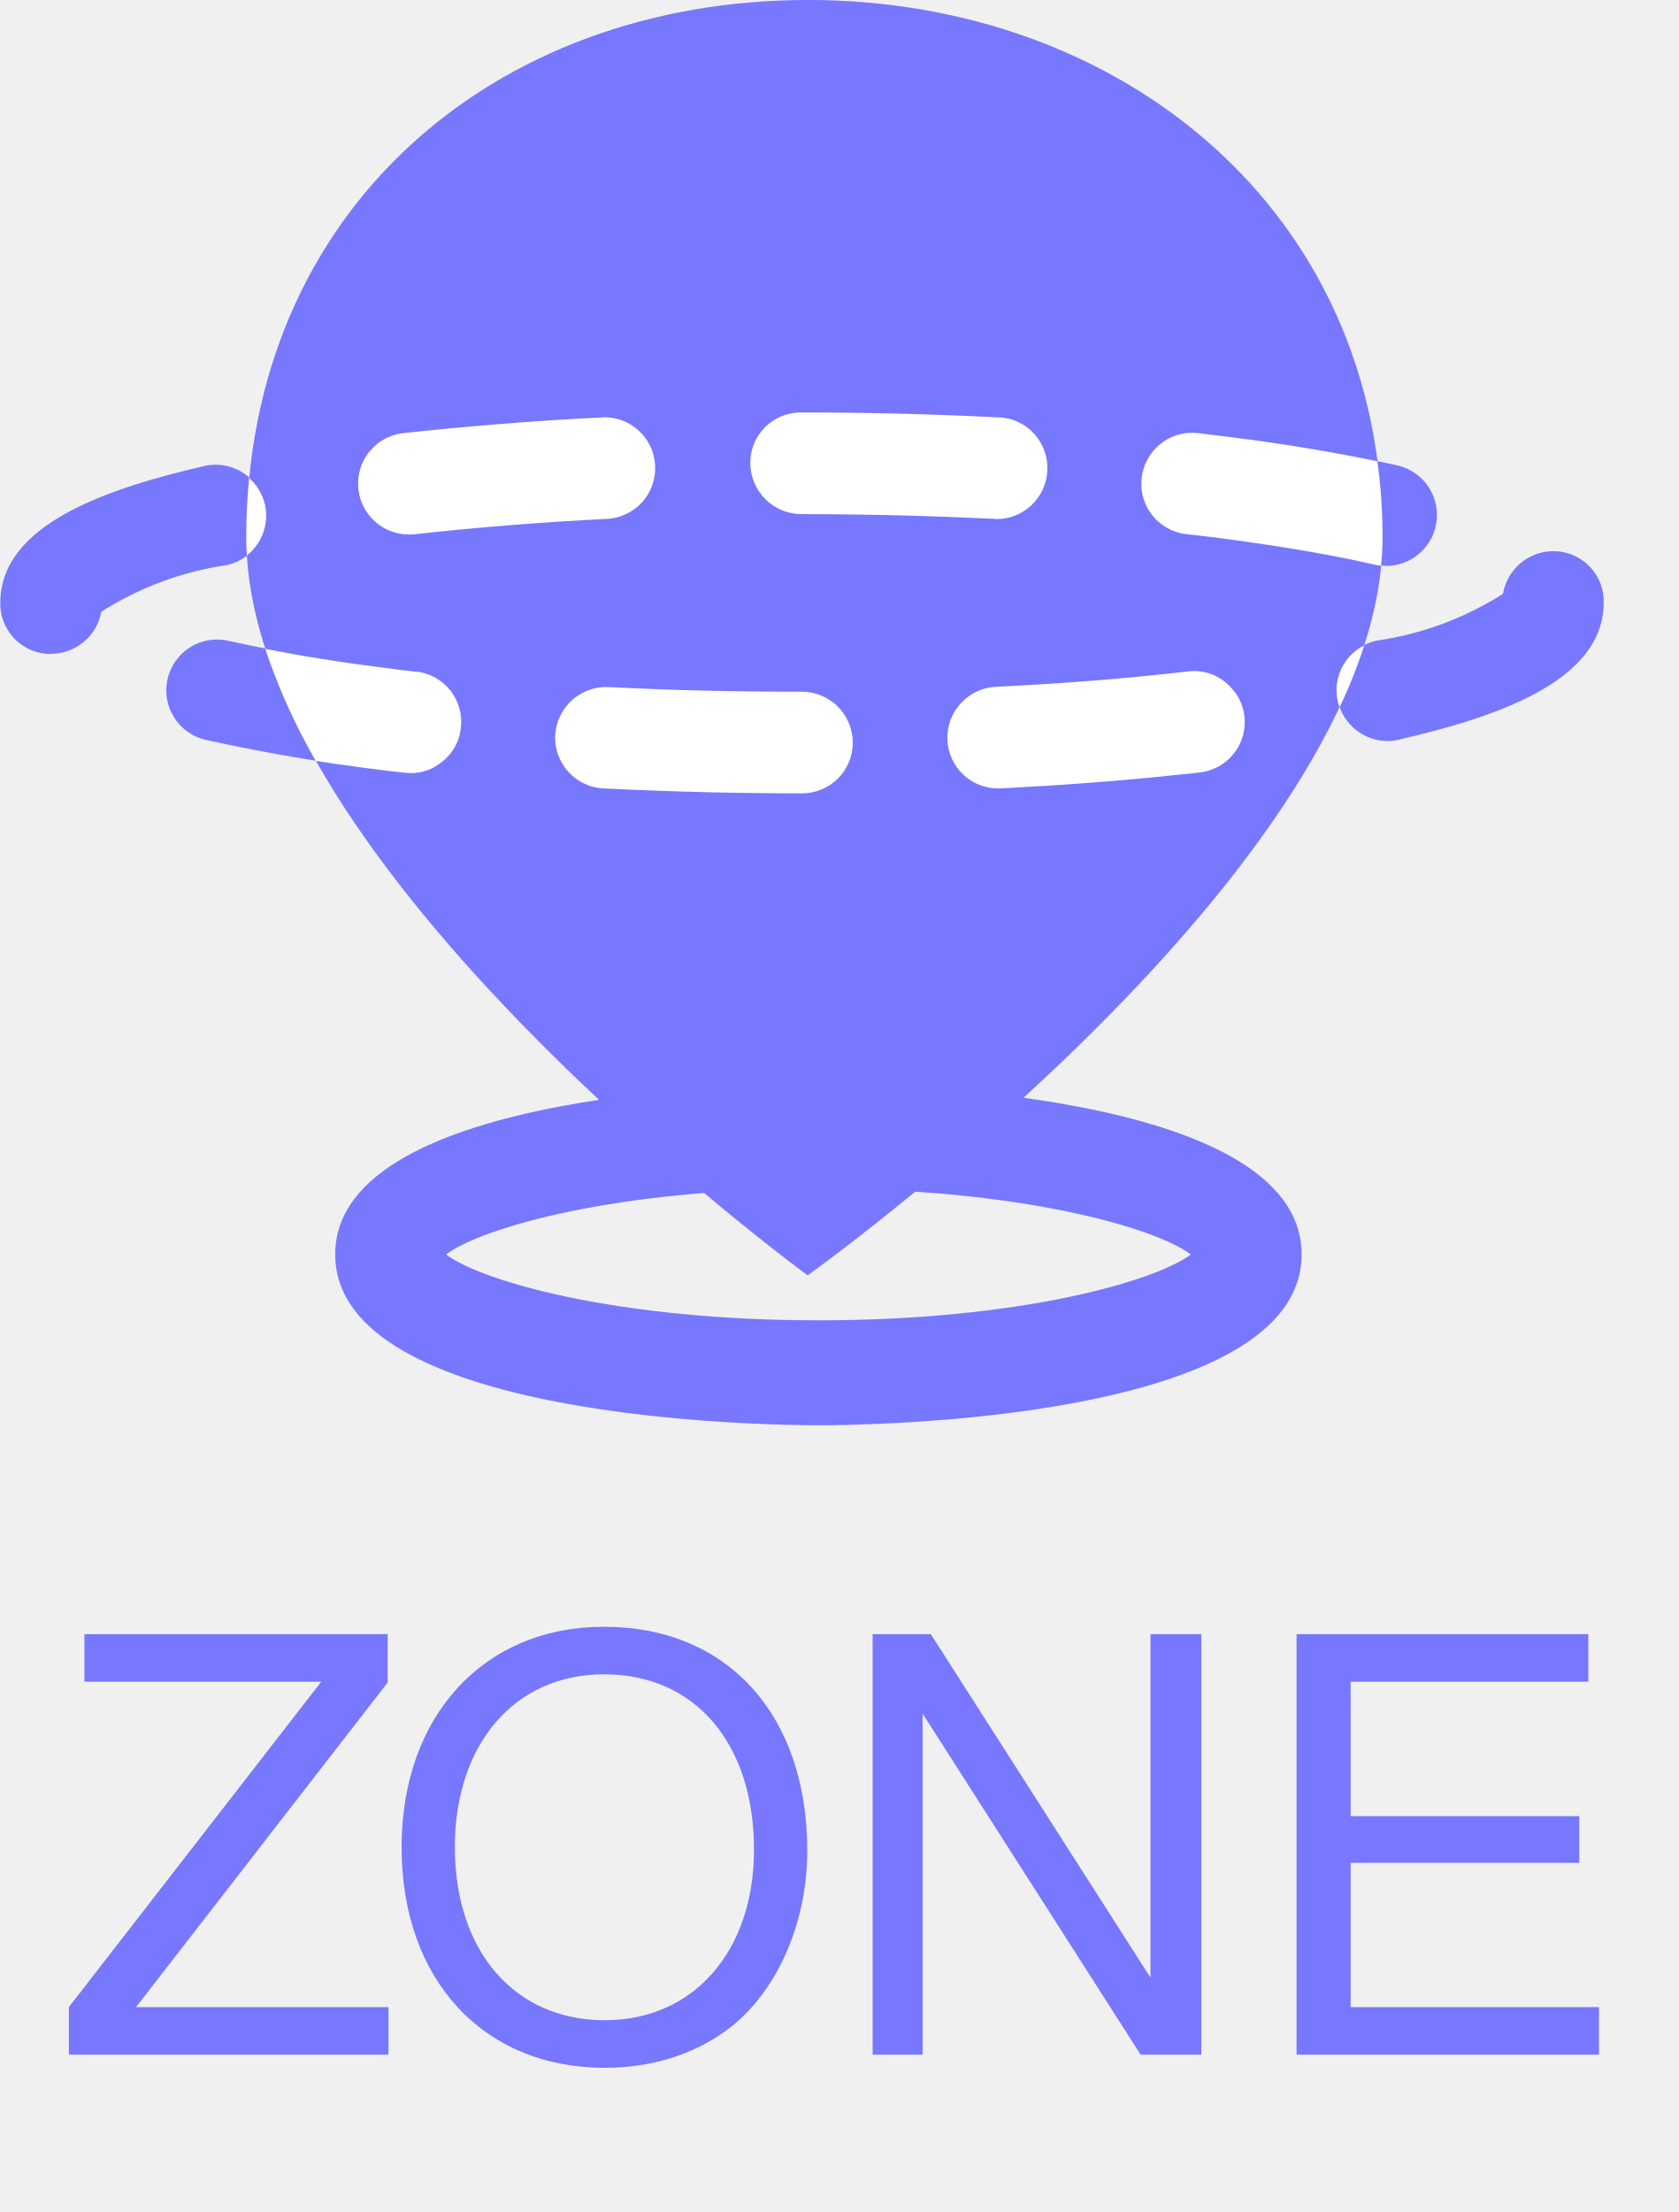
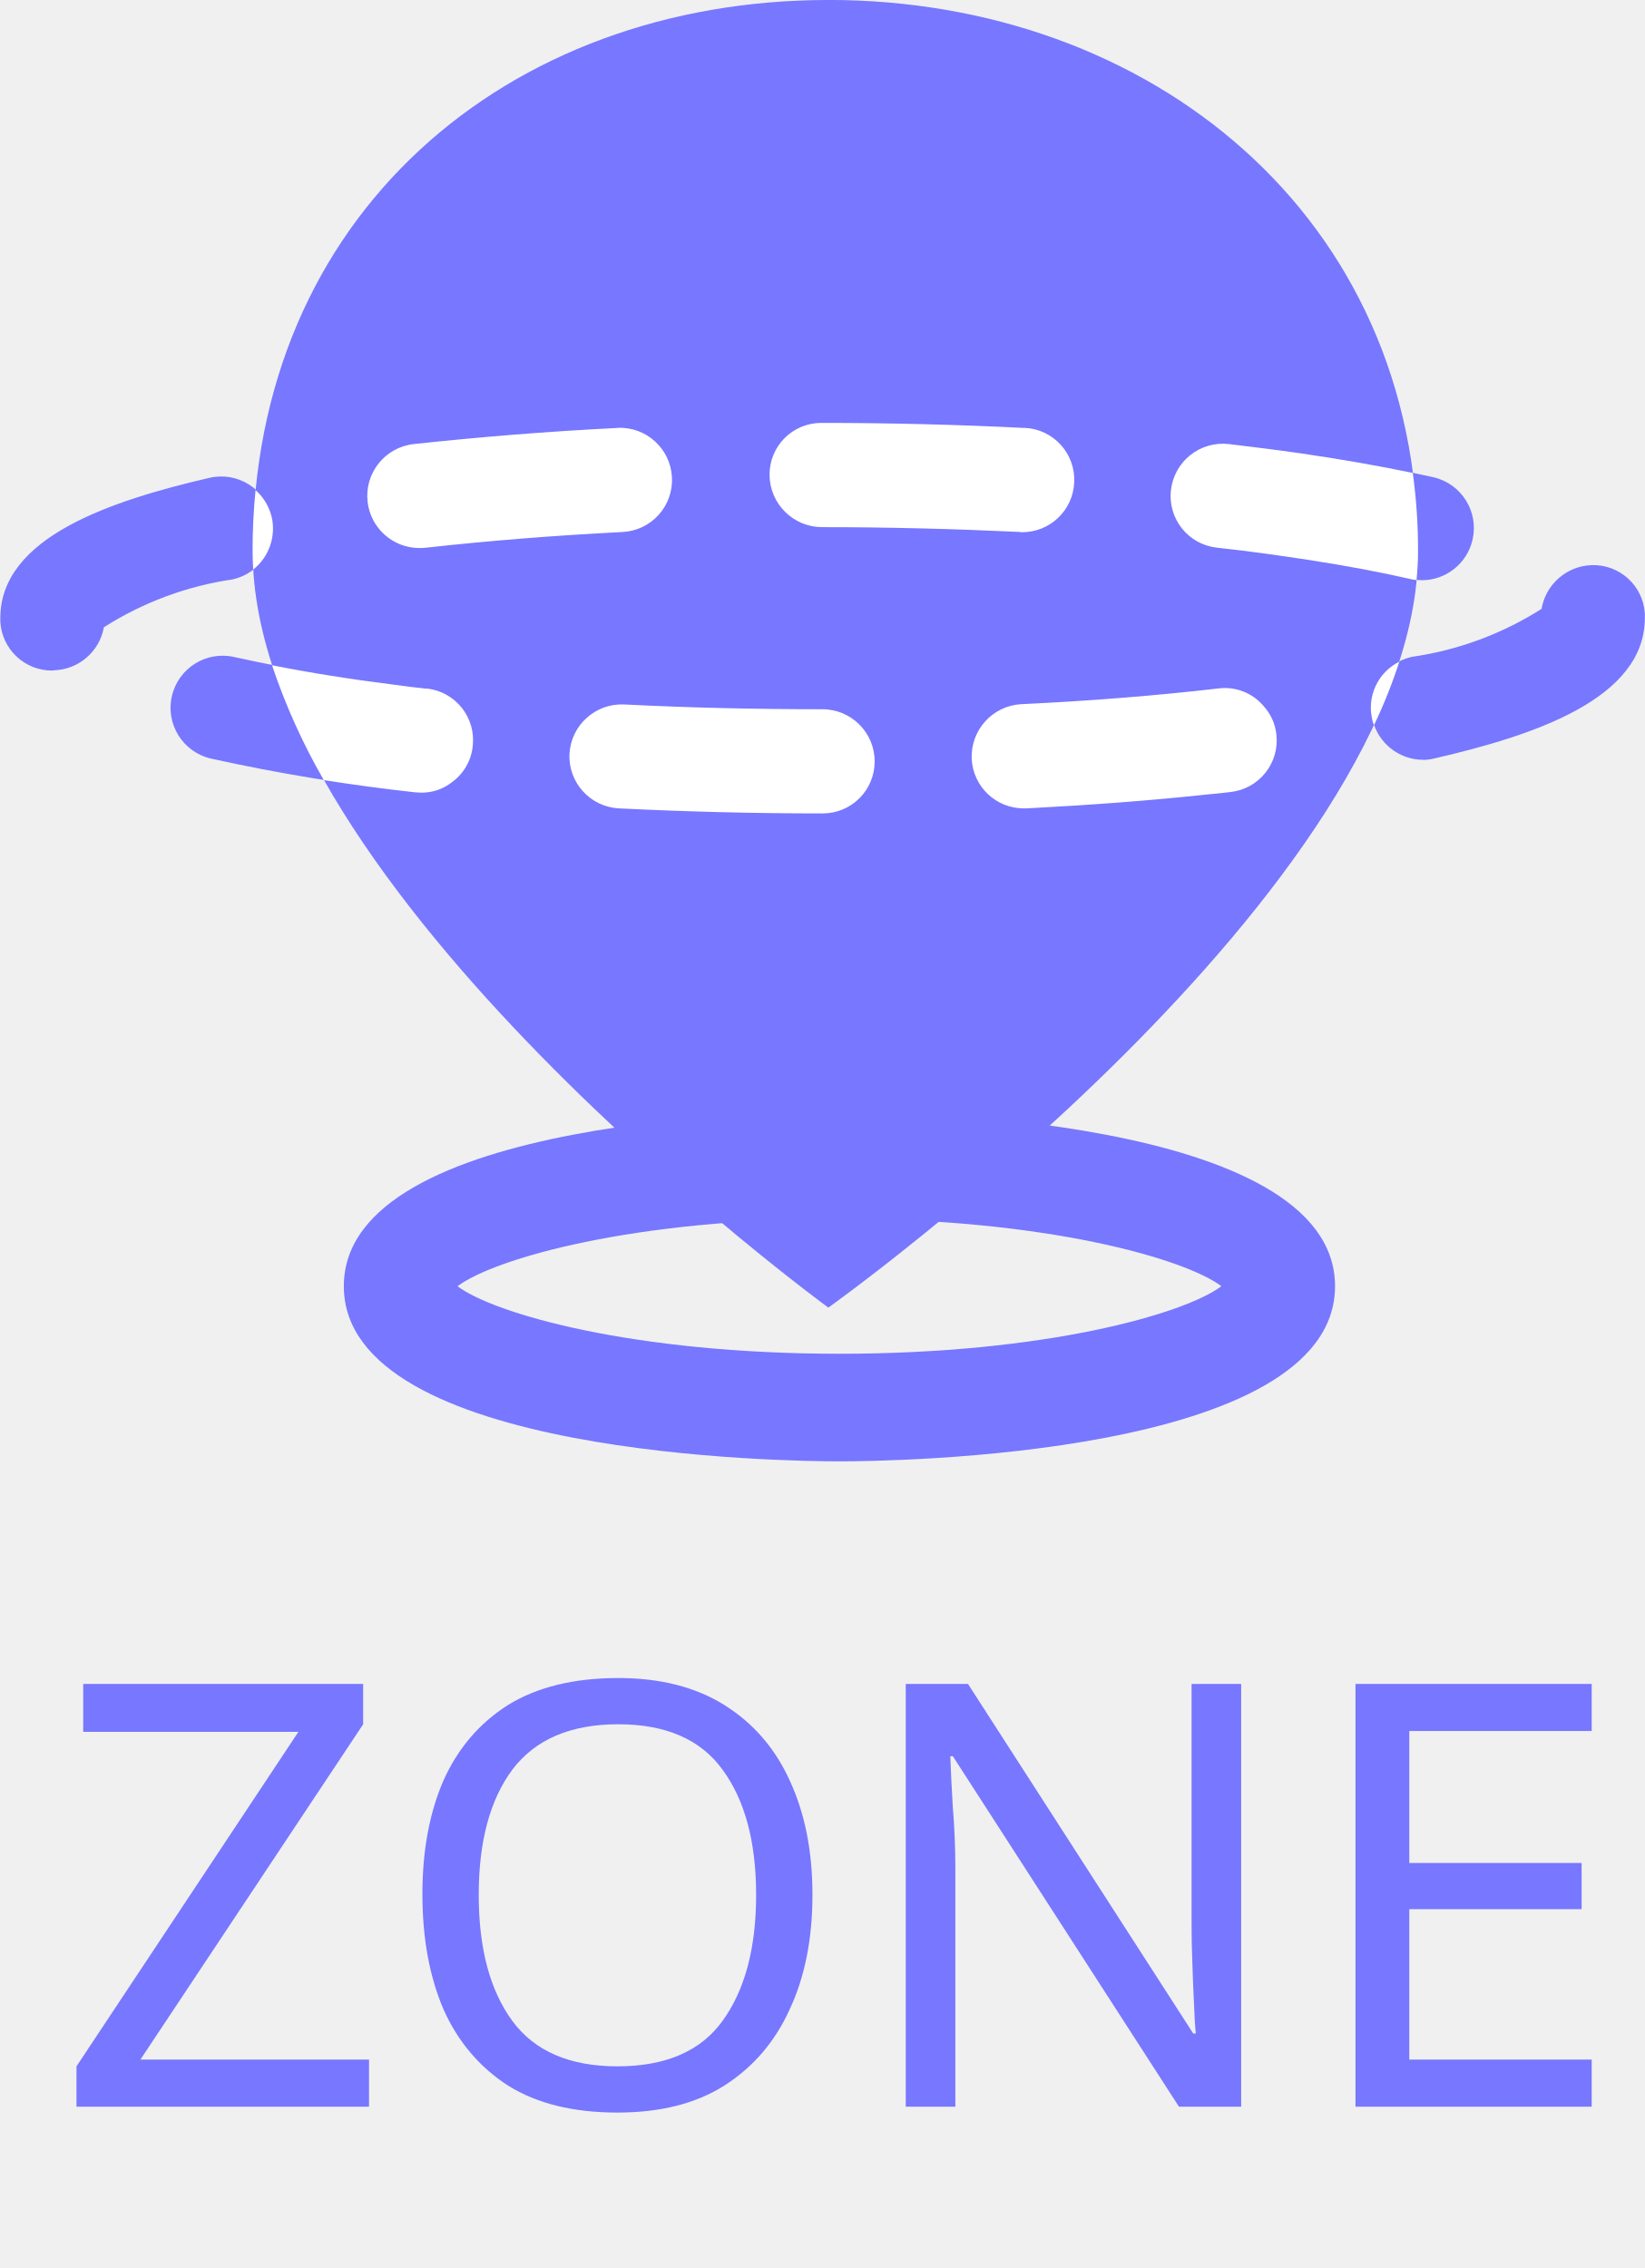
- <svg xmlns="http://www.w3.org/2000/svg" width="32" height="42.163" viewBox="0 0 32 42.163">
-   <g id="그룹_2089" data-name="그룹 2089" transform="translate(-149 -245.918)">
-     <g id="그룹_2055" data-name="그룹 2055" transform="translate(1 -131)">
-       <text id="ZONE" transform="translate(149 416.082)" fill="#77f" font-size="11" font-family="Helvetica">
-         <tspan x="0" y="0">ZONE</tspan>
-       </text>
-       <g id="그룹_2056" data-name="그룹 2056" transform="translate(509.585 -139.142)">
-         <path id="패스_2733" data-name="패스 2733" d="M-340.826,559.89c-.943,0-9.212-.091-9.212-3.256s8.269-3.256,9.212-3.256,9.212.091,9.212,3.256S-339.883,559.89-340.826,559.89Zm-7.1-3.256c.683.513,3.264,1.256,7.1,1.256s6.416-.743,7.1-1.256c-.683-.513-3.264-1.256-7.1-1.256S-347.241,556.121-347.924,556.634Z" transform="translate(-5.156 -16.663)" fill="#77f" />
-         <path id="패스_2734" data-name="패스 2734" d="M-341.585,539.924a48.591,48.591,0,0,1-4.663-4.153c-3.3-3.377-5.047-6.368-5.047-8.65a8.9,8.9,0,0,1,2.787-6.735,10.1,10.1,0,0,1,6.916-2.52,10.514,10.514,0,0,1,7.058,2.531,8.756,8.756,0,0,1,2.9,6.724c0,2.281-1.794,5.276-5.187,8.661A49.219,49.219,0,0,1-341.585,539.924Z" transform="translate(-4.595 -0.807)" fill="#77f" />
-         <path id="패스_2735" data-name="패스 2735" d="M-342.4,518.06a9.1,9.1,0,0,0-6.237,2.254,7.926,7.926,0,0,0-2.466,6c0,1.981,1.684,4.8,4.743,7.932a46.868,46.868,0,0,0,3.974,3.6,47.922,47.922,0,0,0,4.091-3.616c3.132-3.132,4.856-5.943,4.856-7.916a7.78,7.78,0,0,0-2.572-5.978,9.516,9.516,0,0,0-6.391-2.277m0-2c5.982,0,10.963,4.012,10.963,10.255S-342.4,540.369-342.4,540.369s-10.7-7.81-10.7-14.054S-348.382,516.06-342.4,516.06Z" transform="translate(-3.788 0)" fill="#77f" />
-         <path id="패스_2736" data-name="패스 2736" d="M-346.291,537.524h-.008c-1.283,0-2.554-.031-3.779-.092a.97.97,0,0,1-.919-1.016.975.975,0,0,1,1.016-.919c1.193.06,2.431.09,3.682.09a.972.972,0,0,1,.973.969A.965.965,0,0,1-346.291,537.524Zm3.738-.092a.969.969,0,0,1-.967-.921.969.969,0,0,1,.919-1.016c1.288-.064,2.522-.163,3.667-.293a.965.965,0,0,1,1.072.852.969.969,0,0,1-.853,1.072c-1.186.135-2.46.237-3.789.3Zm-11.2-.3a1.094,1.094,0,0,1-.111-.006,34.522,34.522,0,0,1-3.8-.622.968.968,0,0,1-.726-1.161.968.968,0,0,1,1.161-.726,32.8,32.8,0,0,0,3.582.584.968.968,0,0,1,.853,1.072A.968.968,0,0,1-353.757,537.135Zm18.622-.605a.969.969,0,0,1-.943-.751.969.969,0,0,1,.726-1.162,6.111,6.111,0,0,0,2.417-.893.979.979,0,0,1,.928-.813.96.96,0,0,1,.992.9c0,.017,0,.064,0,.081,0,1.513-2.086,2.19-3.9,2.61A.963.963,0,0,1-335.135,536.529Zm-25.482-1.659a.962.962,0,0,1-.966-.91c0-.017,0-.049,0-.066,0-1.511,2.077-2.186,3.887-2.607a.97.97,0,0,1,1.163.725.968.968,0,0,1-.725,1.162,6.1,6.1,0,0,0-2.4.891.973.973,0,0,1-.928.8Zm25.453-1.681a.986.986,0,0,1-.217-.025,32.858,32.858,0,0,0-3.583-.582.968.968,0,0,1-.853-1.072.966.966,0,0,1,1.072-.853,34.685,34.685,0,0,1,3.8.619.969.969,0,0,1,.727,1.161A.969.969,0,0,1-335.164,533.189Zm-18.626-.6a.969.969,0,0,1-.961-.859.969.969,0,0,1,.852-1.073c1.184-.135,2.459-.237,3.789-.3a.965.965,0,0,1,1.016.919.969.969,0,0,1-.919,1.016c-1.29.064-2.523.164-3.666.294A.944.944,0,0,1-353.791,532.594Zm11.208-.3h-.049c-1.188-.059-2.422-.089-3.667-.089a.979.979,0,0,1-.981-.969.958.958,0,0,1,.957-.969h.024c1.276,0,2.543.03,3.763.091a.969.969,0,0,1,.919,1.016A.969.969,0,0,1-342.583,532.292Z" transform="translate(0 -6.342)" fill="#77f" />
-         <path id="패스_2737" data-name="패스 2737" d="M-342.512,535.585c-1.251,0-2.491-.028-3.681-.089a.974.974,0,0,0-1.018.919.97.97,0,0,0,.919,1.013c1.229.061,2.5.094,3.78.094h.011a.965.965,0,0,0,.963-.969A.971.971,0,0,0-342.512,535.585Zm8.441.471a.927.927,0,0,0-.244-.537.939.939,0,0,0-.83-.321c-1.146.133-2.38.232-3.67.293a.975.975,0,0,0-.919,1.018.967.967,0,0,0,.969.919h.05c1.173-.061,2.3-.144,3.371-.26.144-.011.282-.028.421-.044A.965.965,0,0,0-334.071,536.055Zm-15.791-.852c-.2-.022-.393-.044-.587-.072q-1.254-.158-2.291-.365a11.729,11.729,0,0,0,.963,2.136c.537.083,1.1.161,1.7.227.039,0,.072.006.111.006a.911.911,0,0,0,.57-.194.948.948,0,0,0,.387-.67A.965.965,0,0,0-349.862,535.2Zm17.573.576a.35.35,0,0,0,.033.1,9.5,9.5,0,0,0,.47-1.179A.954.954,0,0,0-332.289,535.778Zm-20.457-3.769a.977.977,0,0,0-.3-.5,11.114,11.114,0,0,0-.055,1.146c0,.111.006.221.011.332A.974.974,0,0,0-352.746,532.009Zm21.21-.819c-.637-.133-1.334-.255-2.087-.365-.426-.061-.869-.116-1.334-.172a.971.971,0,0,0-1.074.858.965.965,0,0,0,.852,1.068c.614.066,1.19.149,1.732.232.675.105,1.3.221,1.854.349a1,1,0,0,0,.127.022c.017-.177.028-.354.028-.526A10.52,10.52,0,0,0-331.536,531.19Zm-14.784-.836c-1.334.066-2.607.172-3.791.3a.97.97,0,0,0-.852,1.074.969.969,0,0,0,.963.858.785.785,0,0,0,.111-.005c1.14-.127,2.375-.227,3.664-.293a.967.967,0,0,0,.919-1.018A.969.969,0,0,0-346.32,530.354Zm7.572,0c-1.218-.061-2.485-.094-3.764-.094h-.022a.96.96,0,0,0-.958.969.979.979,0,0,0,.98.969c1.245,0,2.48.033,3.67.089a.154.154,0,0,0,.05.005.967.967,0,0,0,.963-.924A.966.966,0,0,0-338.748,530.354Z" transform="translate(-3.789 -6.34)" fill="#fff" />
-       </g>
+ <svg xmlns="http://www.w3.org/2000/svg" width="30.572" height="42.163" viewBox="0 0 30.572 42.163">
+   <g id="그룹_2066" data-name="그룹 2066" transform="translate(-148 -376.918)">
+     <text id="ZONE" transform="translate(149 416.082)" fill="#77f" font-size="11" font-family="Pretendard-Medium, Pretendard" font-weight="500">
+       <tspan x="0" y="0">ZONE</tspan>
+     </text>
+     <g id="그룹_2056" data-name="그룹 2056" transform="translate(509.585 -139.142)">
+       <path id="패스_2733" data-name="패스 2733" d="M-340.826,559.89c-.943,0-9.212-.091-9.212-3.256s8.269-3.256,9.212-3.256,9.212.091,9.212,3.256S-339.883,559.89-340.826,559.89Zm-7.1-3.256c.683.513,3.264,1.256,7.1,1.256s6.416-.743,7.1-1.256c-.683-.513-3.264-1.256-7.1-1.256S-347.241,556.121-347.924,556.634Z" transform="translate(-5.156 -16.663)" fill="#77f" />
+       <path id="패스_2734" data-name="패스 2734" d="M-341.585,539.924a48.591,48.591,0,0,1-4.663-4.153c-3.3-3.377-5.047-6.368-5.047-8.65a8.9,8.9,0,0,1,2.787-6.735,10.1,10.1,0,0,1,6.916-2.52,10.514,10.514,0,0,1,7.058,2.531,8.756,8.756,0,0,1,2.9,6.724c0,2.281-1.794,5.276-5.187,8.661A49.219,49.219,0,0,1-341.585,539.924Z" transform="translate(-4.595 -0.807)" fill="#77f" />
+       <path id="패스_2735" data-name="패스 2735" d="M-342.4,518.06a9.1,9.1,0,0,0-6.237,2.254,7.926,7.926,0,0,0-2.466,6c0,1.981,1.684,4.8,4.743,7.932a46.868,46.868,0,0,0,3.974,3.6,47.922,47.922,0,0,0,4.091-3.616c3.132-3.132,4.856-5.943,4.856-7.916a7.78,7.78,0,0,0-2.572-5.978,9.516,9.516,0,0,0-6.391-2.277m0-2c5.982,0,10.963,4.012,10.963,10.255S-342.4,540.369-342.4,540.369s-10.7-7.81-10.7-14.054S-348.382,516.06-342.4,516.06Z" transform="translate(-3.788 0)" fill="#77f" />
+       <path id="패스_2736" data-name="패스 2736" d="M-346.291,537.524h-.008c-1.283,0-2.554-.031-3.779-.092a.97.97,0,0,1-.919-1.016.975.975,0,0,1,1.016-.919c1.193.06,2.431.09,3.682.09a.972.972,0,0,1,.973.969A.965.965,0,0,1-346.291,537.524Zm3.738-.092a.969.969,0,0,1-.967-.921.969.969,0,0,1,.919-1.016c1.288-.064,2.522-.163,3.667-.293a.965.965,0,0,1,1.072.852.969.969,0,0,1-.853,1.072c-1.186.135-2.46.237-3.789.3Zm-11.2-.3a1.094,1.094,0,0,1-.111-.006,34.522,34.522,0,0,1-3.8-.622.968.968,0,0,1-.726-1.161.968.968,0,0,1,1.161-.726,32.8,32.8,0,0,0,3.582.584.968.968,0,0,1,.853,1.072A.968.968,0,0,1-353.757,537.135Zm18.622-.605a.969.969,0,0,1-.943-.751.969.969,0,0,1,.726-1.162,6.111,6.111,0,0,0,2.417-.893.979.979,0,0,1,.928-.813.96.96,0,0,1,.992.9c0,.017,0,.064,0,.081,0,1.513-2.086,2.19-3.9,2.61A.963.963,0,0,1-335.135,536.529Zm-25.482-1.659a.962.962,0,0,1-.966-.91c0-.017,0-.049,0-.066,0-1.511,2.077-2.186,3.887-2.607a.97.97,0,0,1,1.163.725.968.968,0,0,1-.725,1.162,6.1,6.1,0,0,0-2.4.891.973.973,0,0,1-.928.8Zm25.453-1.681a.986.986,0,0,1-.217-.025,32.858,32.858,0,0,0-3.583-.582.968.968,0,0,1-.853-1.072.966.966,0,0,1,1.072-.853,34.685,34.685,0,0,1,3.8.619.969.969,0,0,1,.727,1.161A.969.969,0,0,1-335.164,533.189Zm-18.626-.6a.969.969,0,0,1-.961-.859.969.969,0,0,1,.852-1.073c1.184-.135,2.459-.237,3.789-.3a.965.965,0,0,1,1.016.919.969.969,0,0,1-.919,1.016c-1.29.064-2.523.164-3.666.294A.944.944,0,0,1-353.791,532.594Zm11.208-.3h-.049c-1.188-.059-2.422-.089-3.667-.089a.979.979,0,0,1-.981-.969.958.958,0,0,1,.957-.969h.024c1.276,0,2.543.03,3.763.091a.969.969,0,0,1,.919,1.016A.969.969,0,0,1-342.583,532.292Z" transform="translate(0 -6.342)" fill="#77f" />
+       <path id="패스_2737" data-name="패스 2737" d="M-342.512,535.585c-1.251,0-2.491-.028-3.681-.089a.974.974,0,0,0-1.018.919.97.97,0,0,0,.919,1.013c1.229.061,2.5.094,3.78.094h.011a.965.965,0,0,0,.963-.969A.971.971,0,0,0-342.512,535.585Zm8.441.471a.927.927,0,0,0-.244-.537.939.939,0,0,0-.83-.321c-1.146.133-2.38.232-3.67.293a.975.975,0,0,0-.919,1.018.967.967,0,0,0,.969.919h.05c1.173-.061,2.3-.144,3.371-.26.144-.011.282-.028.421-.044A.965.965,0,0,0-334.071,536.055Zm-15.791-.852c-.2-.022-.393-.044-.587-.072q-1.254-.158-2.291-.365a11.729,11.729,0,0,0,.963,2.136c.537.083,1.1.161,1.7.227.039,0,.072.006.111.006a.911.911,0,0,0,.57-.194.948.948,0,0,0,.387-.67A.965.965,0,0,0-349.862,535.2Zm17.573.576a.35.35,0,0,0,.033.1,9.5,9.5,0,0,0,.47-1.179A.954.954,0,0,0-332.289,535.778Zm-20.457-3.769a.977.977,0,0,0-.3-.5,11.114,11.114,0,0,0-.055,1.146c0,.111.006.221.011.332A.974.974,0,0,0-352.746,532.009Zm21.21-.819c-.637-.133-1.334-.255-2.087-.365-.426-.061-.869-.116-1.334-.172a.971.971,0,0,0-1.074.858.965.965,0,0,0,.852,1.068c.614.066,1.19.149,1.732.232.675.105,1.3.221,1.854.349a1,1,0,0,0,.127.022c.017-.177.028-.354.028-.526A10.52,10.52,0,0,0-331.536,531.19Zm-14.784-.836c-1.334.066-2.607.172-3.791.3a.97.97,0,0,0-.852,1.074.969.969,0,0,0,.963.858.785.785,0,0,0,.111-.005c1.14-.127,2.375-.227,3.664-.293a.967.967,0,0,0,.919-1.018A.969.969,0,0,0-346.32,530.354Zm7.572,0c-1.218-.061-2.485-.094-3.764-.094h-.022a.96.96,0,0,0-.958.969.979.979,0,0,0,.98.969c1.245,0,2.48.033,3.67.089a.154.154,0,0,0,.05.005.967.967,0,0,0,.963-.924A.966.966,0,0,0-338.748,530.354Z" transform="translate(-3.789 -6.34)" fill="#fff" />
    </g>
  </g>
</svg>
